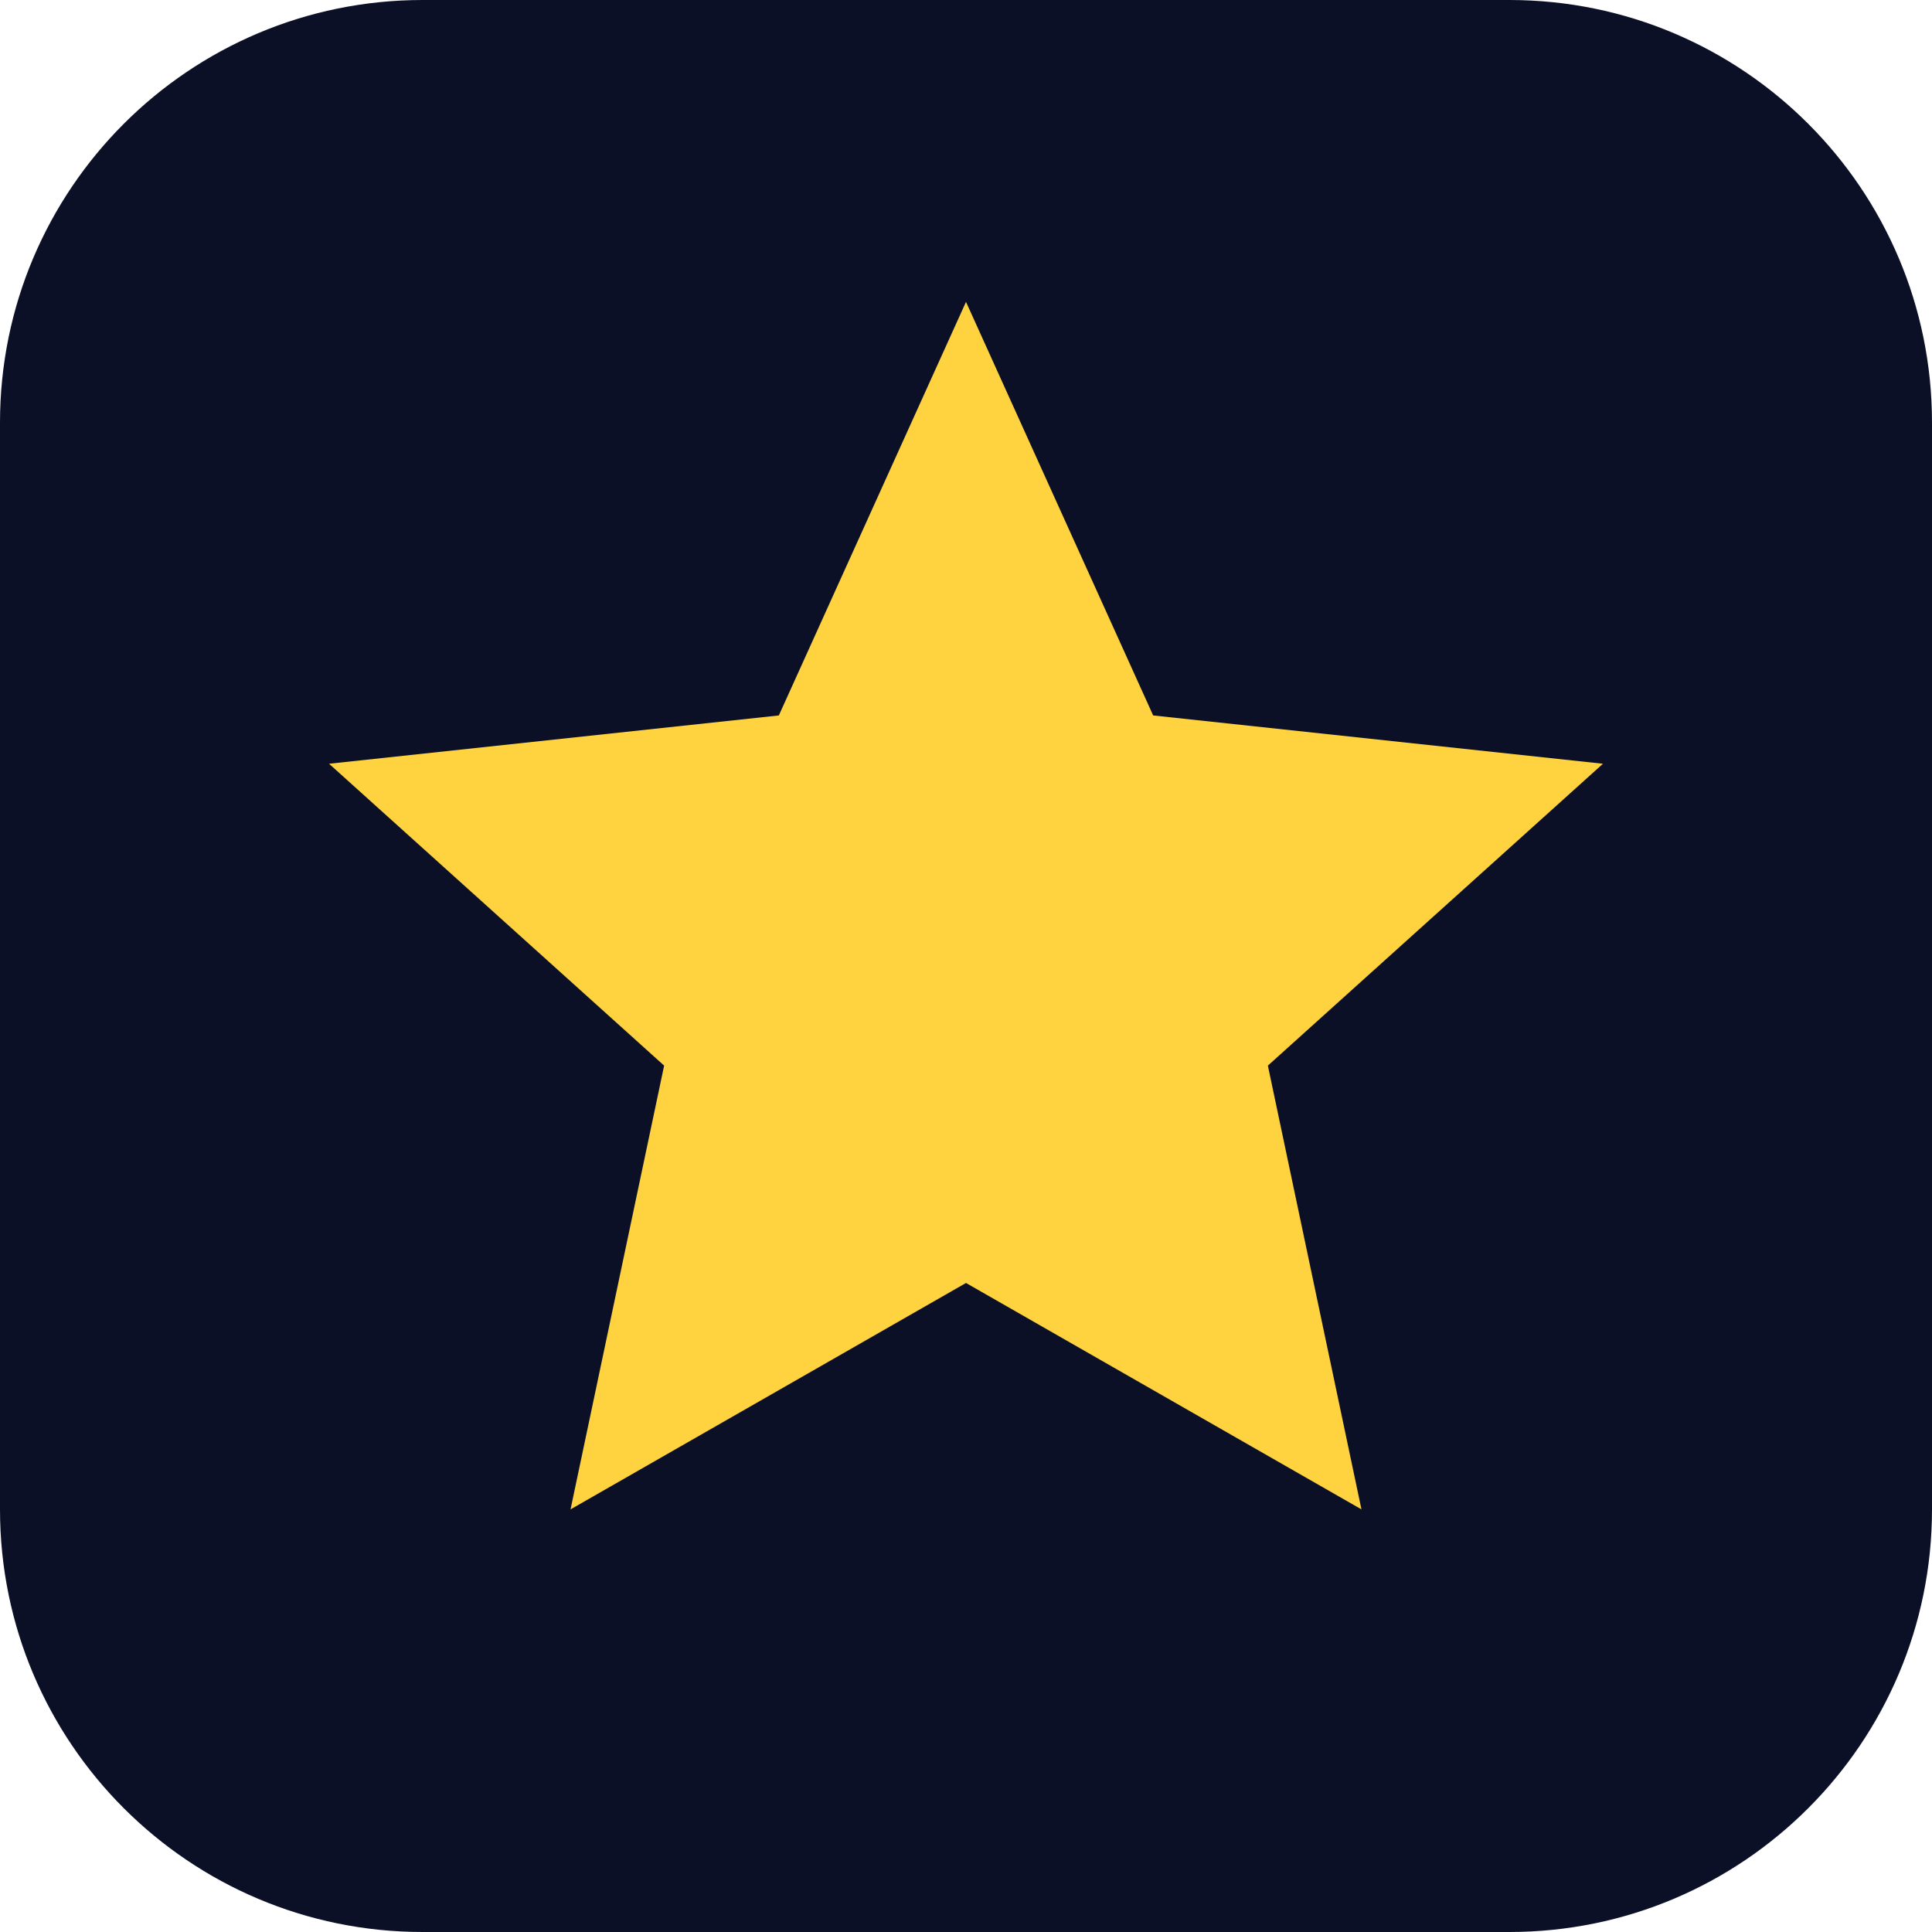
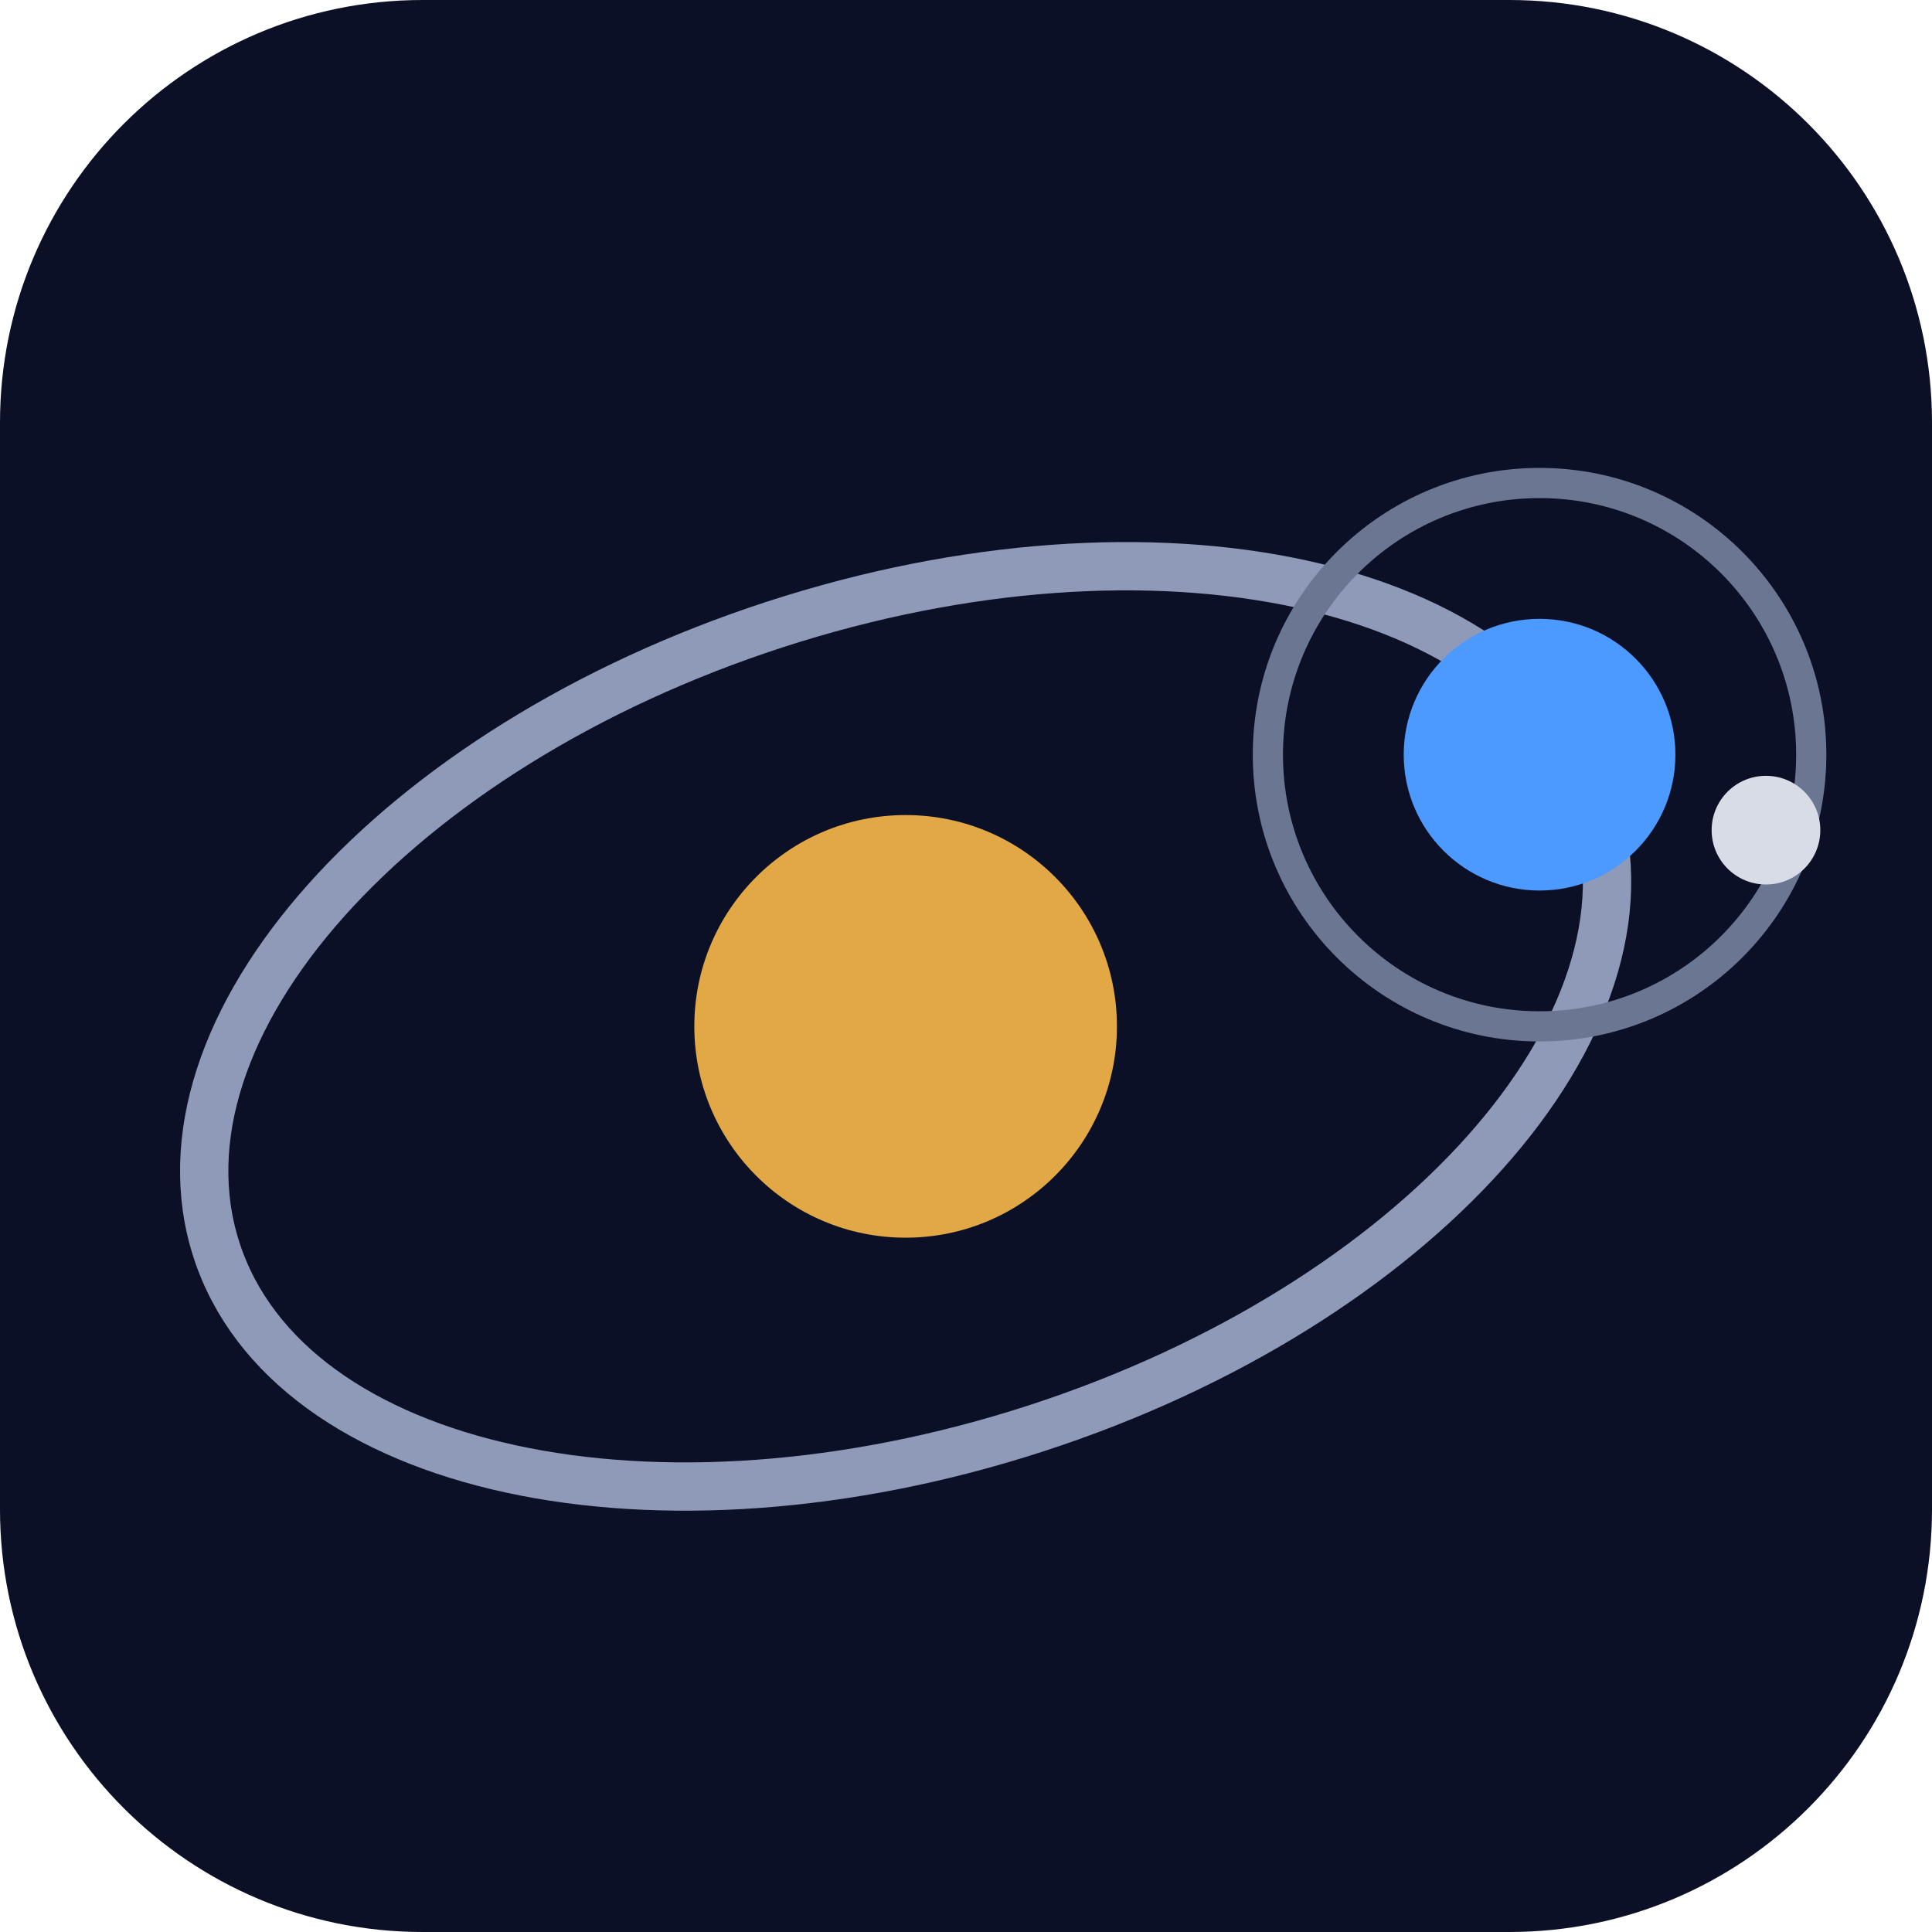
<svg xmlns="http://www.w3.org/2000/svg" viewBox="0 0 64 64">
  <rect width="64" height="64" rx="14" fill="#0b1026" />
-   <path fill="#ffd23f" d="M32 10l6.2 13.7 14.9 1.6-11.1 10 3.1 14.7L32 42.5 18.9 50l3.1-14.7-11.1-10 14.9-1.6z" />
+   <ellipse cx="30" cy="34" rx="24" ry="14" fill="none" stroke="#8f99b8" stroke-width="1.6" transform="rotate(-18 30 34)" />
+   <circle cx="30" cy="34" r="7" fill="#e2a846" />
+   <circle cx="51" cy="25" r="4.5" fill="#4c9aff" />
+   <circle cx="51" cy="25" r="9" fill="none" stroke="#6b7693" stroke-width="1" />
+   <circle cx="58.5" cy="27.5" r="1.8" fill="#d8dce6" />
</svg>
